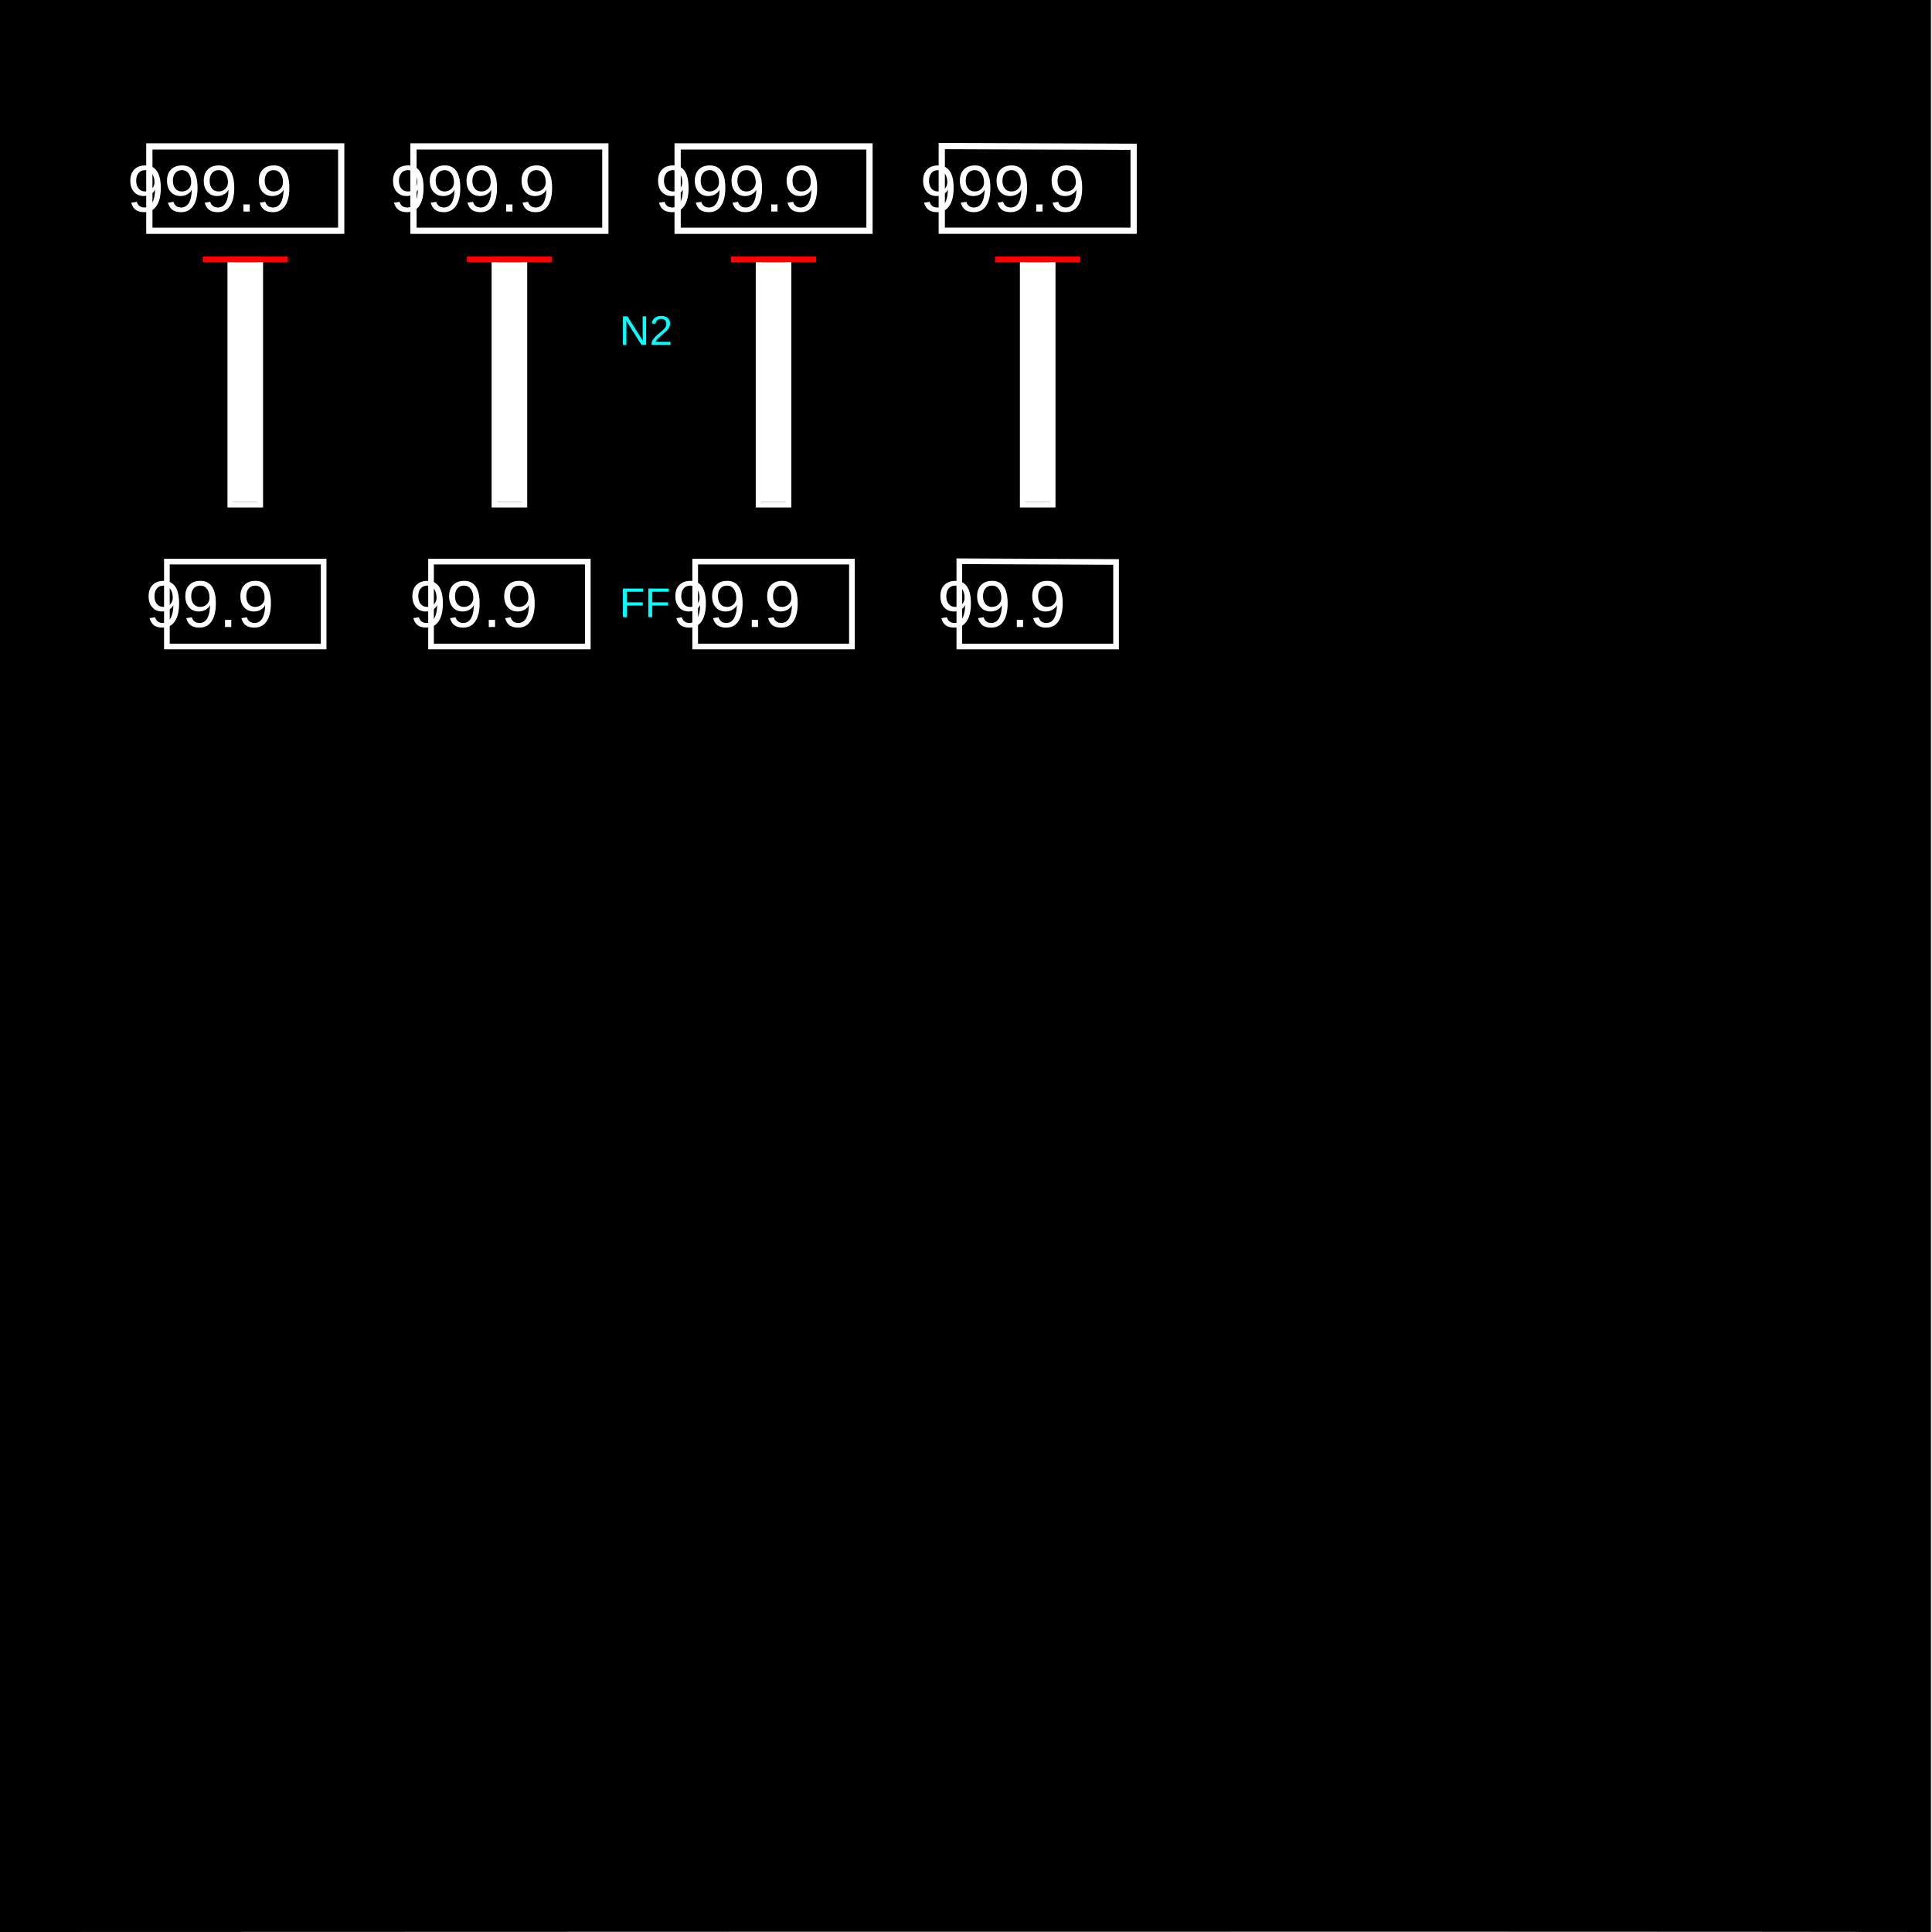
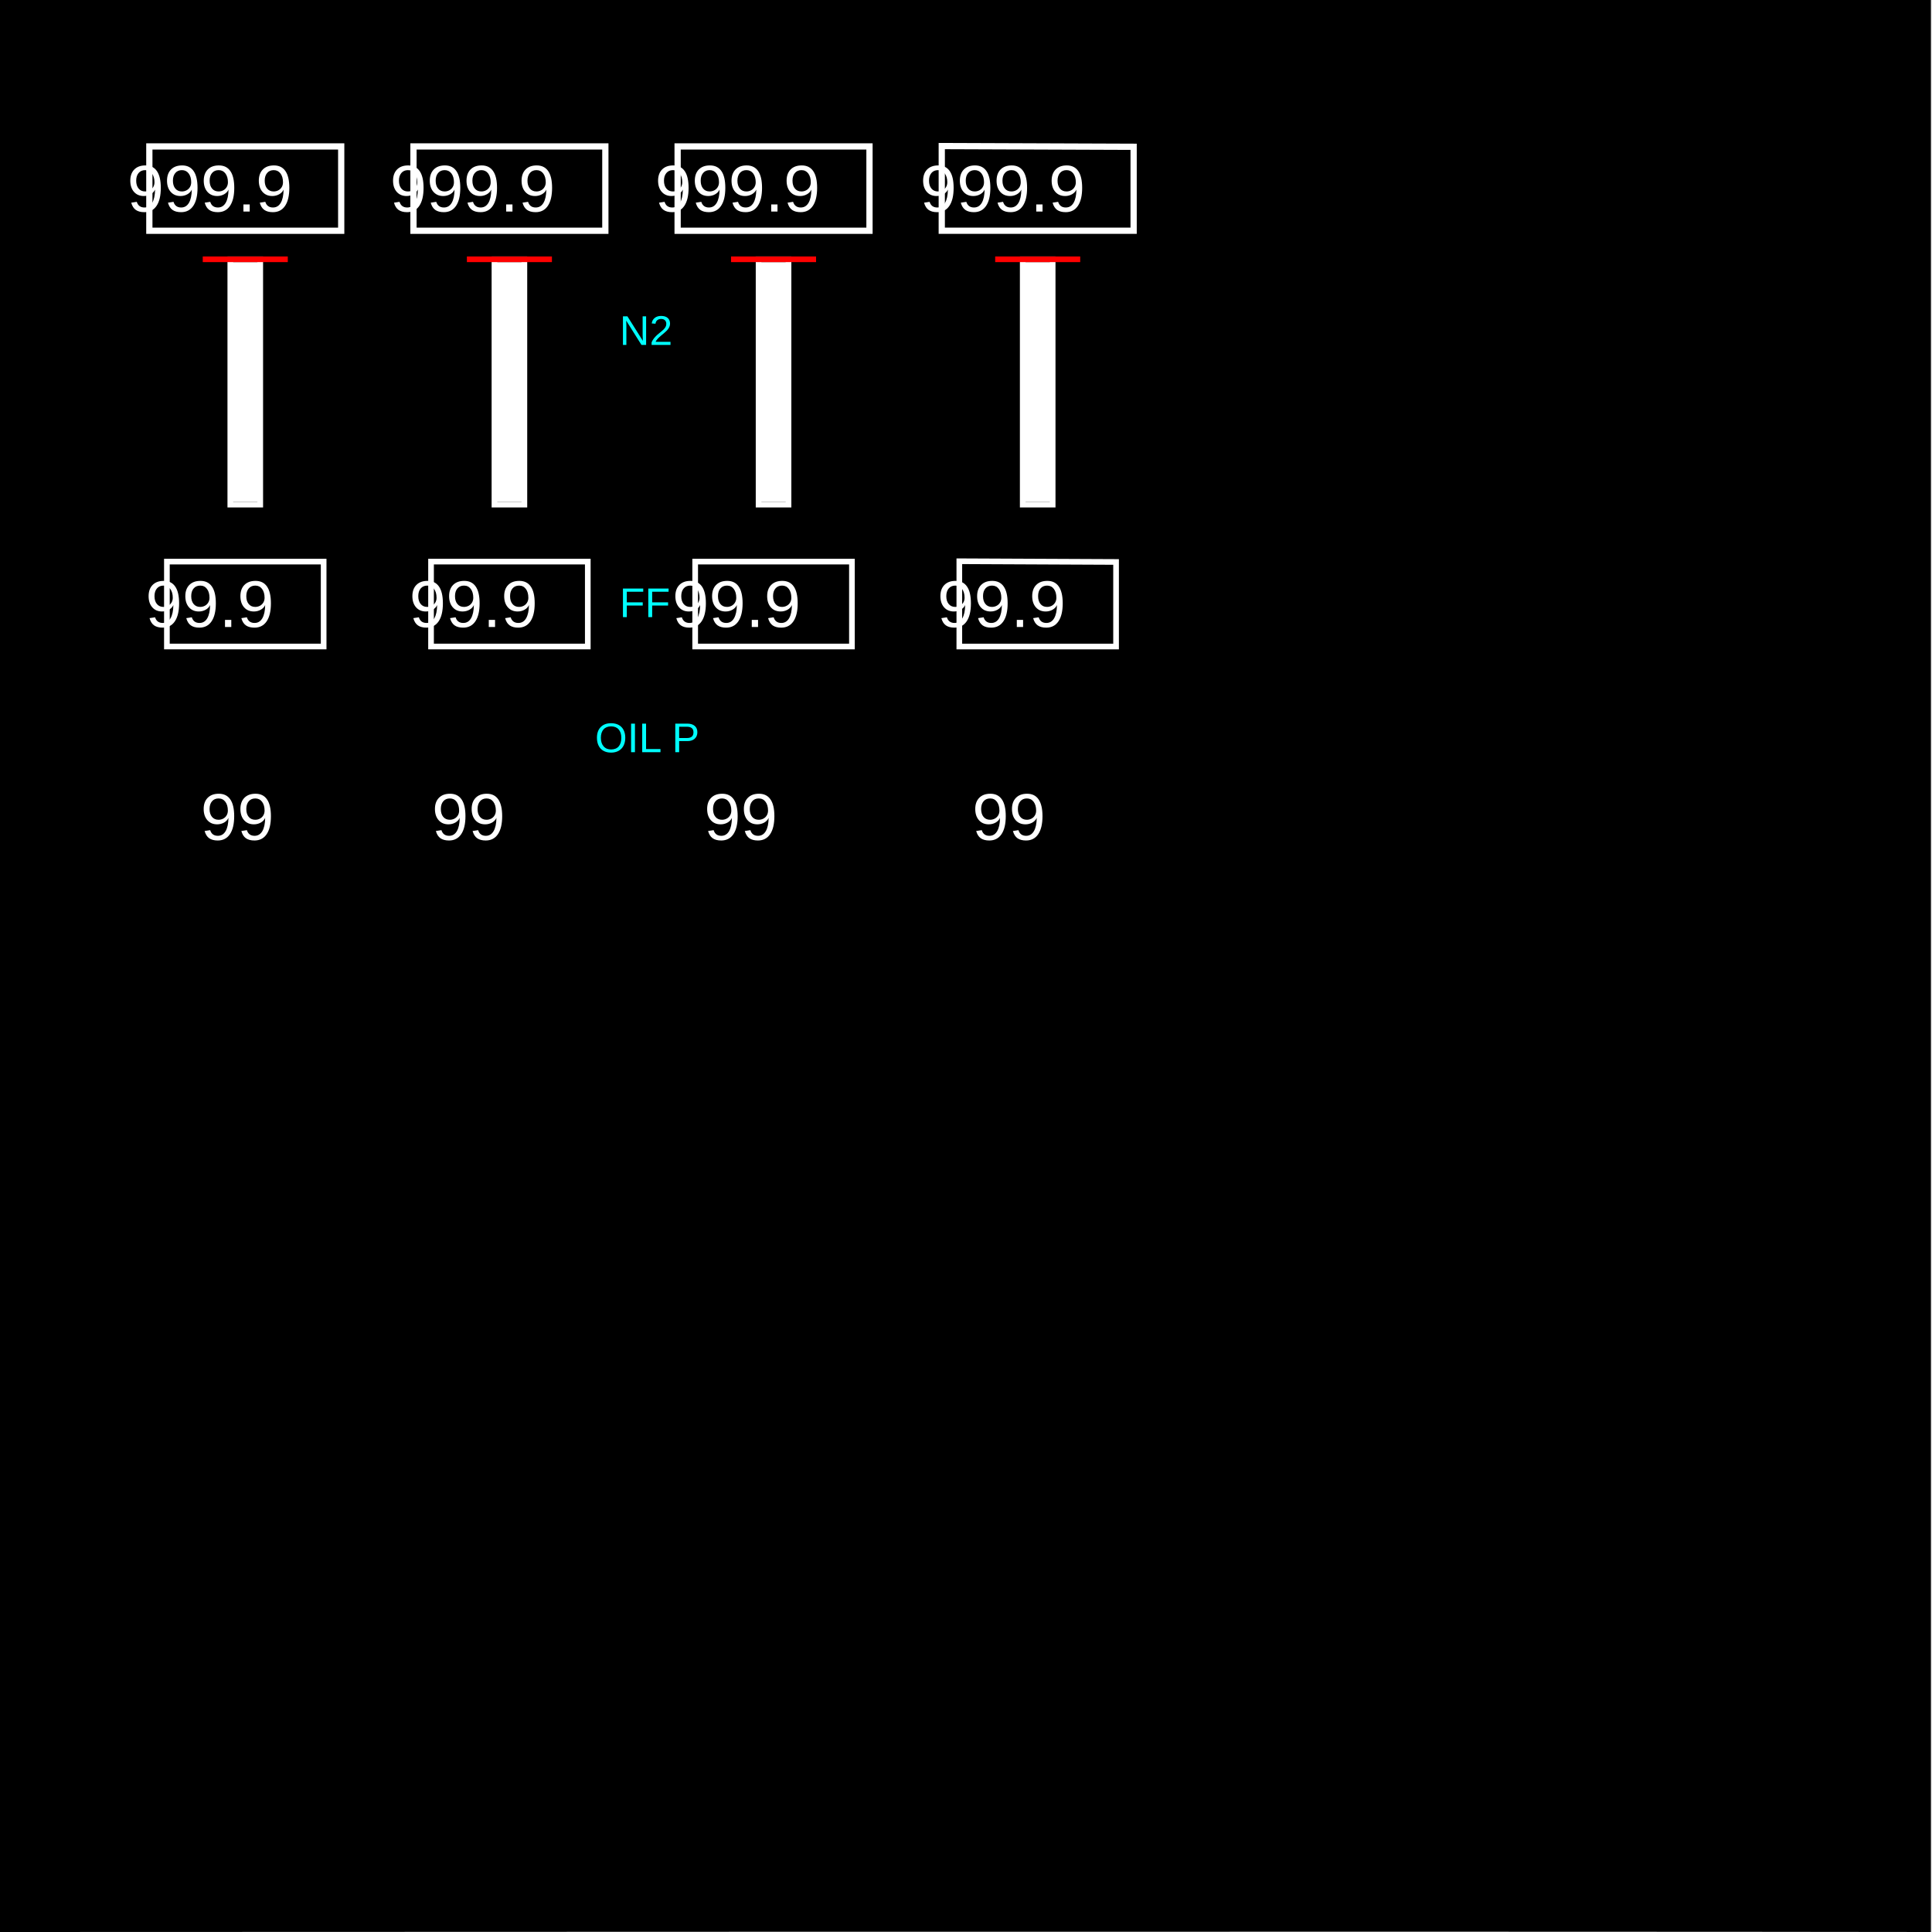
<svg xmlns="http://www.w3.org/2000/svg" version="1.1" width="1024" height="1024" id="svg5180" xml:space="preserve">
  <defs id="defs5184">
    <clipPath id="clipPath3177">
      <path d="m 109.44,459.54 194.4,0 0,-216 -194.4,0 0,216 z" id="path3179" />
    </clipPath>
    <clipPath id="clipPath3133">
      <path d="m 44.64,520.2 324,0 0,-6.24 -324,0 0,6.24 z" id="path3135" />
    </clipPath>
    <clipPath id="clipPath3109">
      <path d="m 44.64,36 324,0 0,-10.08 -324,0 0,10.08 z" id="path3111" />
    </clipPath>
    <clipPath id="clipPath3095">
      <path d="m 44.64,36 324,0 0,-10.08 -324,0 0,10.08 z" id="path3097" />
    </clipPath>
    <clipPath id="clipPath3071">
      <path d="m 44.64,561.24 324,0 0,-4.32 -324,0 0,4.32 z" id="path3073" />
    </clipPath>
    <clipPath id="clipPath3035">
      <path d="m 44.64,594 324,0 0,-28.8 -324,0 0,28.8 z" id="path3037" />
    </clipPath>
    <clipPath id="clipPath3019">
      <path d="m 44.64,594 324,0 0,-28.8 -324,0 0,28.8 z" id="path3021" />
    </clipPath>
  </defs>
  <path d="m -0.575,0 0,1024 c 0,0 827.745,-0.369 1024,0 l 0,-1024" id="bg" style="fill:#000000;fill-opacity:1;fill-rule:evenodd;stroke:none" />
  <text x="328.365" y="327.083" id="text3218-9-8" xml:space="preserve" style="font-size:22px;font-style:normal;font-variant:normal;font-weight:normal;font-stretch:normal;text-align:start;line-height:125%;letter-spacing:0px;word-spacing:0px;writing-mode:lr-tb;text-anchor:start;fill:#00ffff;fill-opacity:1;stroke:none;font-family:Liberation Sans;-inkscape-font-specification:Liberation Sans">
    <tspan x="328.365" y="327.083" id="tspan3220-4-8">FF</tspan>
  </text>
  <text x="163.581" y="332.319" id="eng1ff" xml:space="preserve" style="font-size:22px;font-style:normal;font-variant:normal;font-weight:normal;font-stretch:normal;text-align:end;line-height:125%;letter-spacing:0px;word-spacing:0px;writing-mode:lr-tb;text-anchor:end;fill:#ffffff;fill-opacity:1;stroke:none;font-family:Liberation Sans;-inkscape-font-specification:Liberation Sans">
    <tspan x="163.581" y="332.319" id="tspan5607-5" style="font-size:35px;text-align:end;text-anchor:end">99.9</tspan>
  </text>
  <path d="m 88.46,297.661 0,45 83.08,0 0,-45 z" id="path4014-1" style="fill:none;stroke:#ffffff;stroke-width:3;stroke-linecap:butt;stroke-linejoin:miter;stroke-miterlimit:4;stroke-opacity:1;stroke-dasharray:none" />
  <text x="303.387" y="332.319" id="eng2ff" xml:space="preserve" style="font-size:22px;font-style:normal;font-variant:normal;font-weight:normal;font-stretch:normal;text-align:end;line-height:125%;letter-spacing:0px;word-spacing:0px;writing-mode:lr-tb;text-anchor:end;fill:#ffffff;fill-opacity:1;stroke:none;font-family:Liberation Sans;-inkscape-font-specification:Liberation Sans">
    <tspan x="303.387" y="332.319" id="tspan5607-5-7" style="font-size:35px;text-align:end;text-anchor:end">99.9</tspan>
  </text>
  <text x="442.777" y="332.319" id="eng3ff" xml:space="preserve" style="font-size:22px;font-style:normal;font-variant:normal;font-weight:normal;font-stretch:normal;text-align:end;line-height:125%;letter-spacing:0px;word-spacing:0px;writing-mode:lr-tb;text-anchor:end;fill:#ffffff;fill-opacity:1;stroke:none;font-family:Liberation Sans;-inkscape-font-specification:Liberation Sans">
    <tspan x="442.777" y="332.319" id="tspan5607-5-1" style="font-size:35px;text-align:end;text-anchor:end">99.9</tspan>
  </text>
  <text x="583.251" y="332.319" id="eng4ff" xml:space="preserve" style="font-size:22px;font-style:normal;font-variant:normal;font-weight:normal;font-stretch:normal;text-align:end;line-height:125%;letter-spacing:0px;word-spacing:0px;writing-mode:lr-tb;text-anchor:end;fill:#ffffff;fill-opacity:1;stroke:none;font-family:Liberation Sans;-inkscape-font-specification:Liberation Sans">
    <tspan x="583.251" y="332.319" id="tspan5607-5-2" style="font-size:35px;text-align:end;text-anchor:end">99.9</tspan>
  </text>
  <path d="m 228.46,297.661 0,45 83.08,0 0,-45 z" id="path4014-1-1" style="fill:none;stroke:#ffffff;stroke-width:3;stroke-linecap:butt;stroke-linejoin:miter;stroke-miterlimit:4;stroke-opacity:1;stroke-dasharray:none" />
  <path d="m 368.46,297.661 0,45 83.08,0 0,-45 z" id="path4014-1-7" style="fill:none;stroke:#ffffff;stroke-width:3;stroke-linecap:butt;stroke-linejoin:miter;stroke-miterlimit:4;stroke-opacity:1;stroke-dasharray:none" />
  <path d="m 508.46,297.472 0,45.189 83.08,0 0,-44.811 z" id="path4014-1-4" style="fill:none;stroke:#ffffff;stroke-width:3;stroke-linecap:butt;stroke-linejoin:miter;stroke-miterlimit:4;stroke-opacity:1;stroke-dasharray:none" />
  <text style="font-size:22px;font-style:normal;font-variant:normal;font-weight:normal;font-stretch:normal;text-align:start;line-height:125%;letter-spacing:0px;word-spacing:0px;writing-mode:lr-tb;text-anchor:start;fill:#00ffff;fill-opacity:1;stroke:none;font-family:Liberation Sans;-inkscape-font-specification:Liberation Sans" xml:space="preserve" id="text3195" y="182.812" x="328.365">
    <tspan id="tspan3197" y="182.812" x="328.365">N2</tspan>
  </text>
  <text style="font-size:22px;font-style:normal;font-variant:normal;font-weight:normal;font-stretch:normal;text-align:end;line-height:125%;letter-spacing:0px;word-spacing:0px;writing-mode:lr-tb;text-anchor:end;fill:#ffffff;fill-opacity:1;stroke:none;font-family:Liberation Sans;-inkscape-font-specification:Liberation Sans" xml:space="preserve" id="eng1n2" y="112.116" x="173.344">
    <tspan style="font-size:35px;text-align:end;text-anchor:end" id="tspan3201" y="112.116" x="173.344">999.9</tspan>
  </text>
  <path style="fill:none;stroke:#ffffff;stroke-width:3.308;stroke-linecap:butt;stroke-linejoin:miter;stroke-miterlimit:4;stroke-opacity:1;stroke-dasharray:none" id="path3203" d="m 79.154,77.612 0,44.693 101.692,0 0,-44.693 z" />
  <path style="fill:none;stroke:#ffffff;stroke-width:3;stroke-linecap:butt;stroke-linejoin:miter;stroke-miterlimit:4;stroke-opacity:1;stroke-dasharray:none" id="path3205" d="m 122.067,137.458 0,130 15.866,0 0,-130 z" />
  <text style="font-size:22px;font-style:normal;font-variant:normal;font-weight:normal;font-stretch:normal;text-align:end;line-height:125%;letter-spacing:0px;word-spacing:0px;writing-mode:lr-tb;text-anchor:end;fill:#ffffff;fill-opacity:1;stroke:none;font-family:Liberation Sans;-inkscape-font-specification:Liberation Sans" xml:space="preserve" id="eng2n2" y="112.116" x="312.607">
    <tspan style="font-size:35px;text-align:end;text-anchor:end" id="tspan3209" y="112.116" x="312.607">999.9</tspan>
  </text>
  <text style="font-size:22px;font-style:normal;font-variant:normal;font-weight:normal;font-stretch:normal;text-align:end;line-height:125%;letter-spacing:0px;word-spacing:0px;writing-mode:lr-tb;text-anchor:end;fill:#ffffff;fill-opacity:1;stroke:none;font-family:Liberation Sans;-inkscape-font-specification:Liberation Sans" xml:space="preserve" id="eng3n2" y="112.116" x="453.082">
    <tspan style="font-size:35px;text-align:end;text-anchor:end" id="tspan3213" y="112.116" x="453.082">999.9</tspan>
  </text>
  <text style="font-size:22px;font-style:normal;font-variant:normal;font-weight:normal;font-stretch:normal;text-align:end;line-height:125%;letter-spacing:0px;word-spacing:0px;writing-mode:lr-tb;text-anchor:end;fill:#ffffff;fill-opacity:1;stroke:none;font-family:Liberation Sans;-inkscape-font-specification:Liberation Sans" xml:space="preserve" id="eng4n2" y="112.116" x="593.556">
    <tspan style="font-size:35px;text-align:end;text-anchor:end" id="tspan3217" y="112.116" x="593.556">999.9</tspan>
  </text>
  <path style="fill:none;stroke:#ffffff;stroke-width:3.308;stroke-linecap:butt;stroke-linejoin:miter;stroke-miterlimit:4;stroke-opacity:1;stroke-dasharray:none" id="path3219" d="m 219.154,77.612 0,44.693 101.692,0 0,-44.693 z" />
  <path style="fill:none;stroke:#ffffff;stroke-width:3.308;stroke-linecap:butt;stroke-linejoin:miter;stroke-miterlimit:4;stroke-opacity:1;stroke-dasharray:none" id="path3221" d="m 359.154,77.612 0,44.693 101.692,0 0,-44.693 z" />
  <path style="fill:none;stroke:#ffffff;stroke-width:3.308;stroke-linecap:butt;stroke-linejoin:miter;stroke-miterlimit:4;stroke-opacity:1;stroke-dasharray:none" id="path3223" d="m 499.154,77.423 0,44.881 101.692,0 0,-44.506 z" />
  <path d="m 262.067,137.458 0,130 15.866,0 0,-130 z" id="path3225" style="fill:none;stroke:#ffffff;stroke-width:3;stroke-linecap:butt;stroke-linejoin:miter;stroke-miterlimit:4;stroke-opacity:1;stroke-dasharray:none" />
  <path style="fill:none;stroke:#ffffff;stroke-width:3;stroke-linecap:butt;stroke-linejoin:miter;stroke-miterlimit:4;stroke-opacity:1;stroke-dasharray:none" id="path3227" d="m 402.067,137.458 0,130 15.866,0 0,-130 z" />
  <path d="m 542.067,137.458 0,130 15.866,0 0,-130 z" id="path3229" style="fill:none;stroke:#ffffff;stroke-width:3;stroke-linecap:butt;stroke-linejoin:miter;stroke-miterlimit:4;stroke-opacity:1;stroke-dasharray:none" />
  <path style="fill:none;stroke:#ffffff;stroke-width:15;stroke-linecap:butt;stroke-linejoin:miter;stroke-miterlimit:4;stroke-opacity:1;stroke-dasharray:none" d="m 410,138.958 0,127" id="eng3n2bar" />
  <path id="eng2n2bar" d="m 270,138.958 0,127" style="fill:none;stroke:#ffffff;stroke-width:15;stroke-linecap:butt;stroke-linejoin:miter;stroke-miterlimit:4;stroke-opacity:1;stroke-dasharray:none" />
  <path style="fill:none;stroke:#ffffff;stroke-width:15;stroke-linecap:butt;stroke-linejoin:miter;stroke-miterlimit:4;stroke-opacity:1;stroke-dasharray:none" d="m 550,138.958 0,127" id="eng4n2bar" />
  <path id="eng1n2bar" d="m 130,138.958 0,127" style="fill:none;stroke:#ffffff;stroke-width:15;stroke-linecap:butt;stroke-linejoin:miter;stroke-miterlimit:4;stroke-opacity:1;stroke-dasharray:none" />
  <path d="m 387.464,137.428 45.072,0" id="path3112" style="fill:none;stroke:#ff0000;stroke-width:3;stroke-linecap:butt;stroke-linejoin:miter;stroke-miterlimit:4;stroke-opacity:1;stroke-dasharray:none" />
  <path style="fill:none;stroke:#ff0000;stroke-width:3;stroke-linecap:butt;stroke-linejoin:miter;stroke-miterlimit:4;stroke-opacity:1;stroke-dasharray:none" id="path3246" d="m 247.464,137.428 45.072,0" />
  <path d="m 107.464,137.428 45.072,0" id="path3248" style="fill:none;stroke:#ff0000;stroke-width:3;stroke-linecap:butt;stroke-linejoin:miter;stroke-miterlimit:4;stroke-opacity:1;stroke-dasharray:none" />
  <path style="fill:none;stroke:#ff0000;stroke-width:3;stroke-linecap:butt;stroke-linejoin:miter;stroke-miterlimit:4;stroke-opacity:1;stroke-dasharray:none" id="path3250" d="m 527.464,137.428 45.072,0" />
+   <text style="font-size:22px;font-style:normal;font-variant:normal;font-weight:normal;font-stretch:normal;text-align:start;line-height:125%;letter-spacing:0px;word-spacing:0px;writing-mode:lr-tb;text-anchor:start;fill:#00ffff;fill-opacity:1;stroke:none;font-family:Liberation Sans;-inkscape-font-specification:Liberation Sans" xml:space="preserve" id="text3036" y="398.676" x="315.348">
+     <tspan id="tspan3038" y="398.676" x="315.348">OIL P</tspan>
+   </text>
+   <text style="font-size:22px;font-style:normal;font-variant:normal;font-weight:normal;font-stretch:normal;text-align:end;line-height:125%;letter-spacing:0px;word-spacing:0px;writing-mode:lr-tb;text-anchor:end;fill:#ffffff;fill-opacity:1;stroke:none;font-family:Liberation Sans;-inkscape-font-specification:Liberation Sans" xml:space="preserve" id="eng1oilp" y="445.133" x="163.581">
+     <tspan style="font-size:35px;text-align:end;text-anchor:end" id="tspan3042" y="445.133" x="163.581">99</tspan>
+   </text>
+   <text x="286.157" y="445.133" id="eng2oilp" xml:space="preserve" style="font-size:22px;font-style:normal;font-variant:normal;font-weight:normal;font-stretch:normal;text-align:end;line-height:125%;letter-spacing:0px;word-spacing:0px;writing-mode:lr-tb;text-anchor:end;fill:#ffffff;fill-opacity:1;stroke:none;font-family:Liberation Sans;-inkscape-font-specification:Liberation Sans">
+     <tspan x="286.157" y="445.133" id="tspan3046" style="font-size:35px;text-align:end;text-anchor:end">99</tspan>
+   </text>
+   <text style="font-size:22px;font-style:normal;font-variant:normal;font-weight:normal;font-stretch:normal;text-align:end;line-height:125%;letter-spacing:0px;word-spacing:0px;writing-mode:lr-tb;text-anchor:end;fill:#ffffff;fill-opacity:1;stroke:none;font-family:Liberation Sans;-inkscape-font-specification:Liberation Sans" xml:space="preserve" id="eng3oilp" y="445.133" x="430.428">
+     <tspan style="font-size:35px;text-align:end;text-anchor:end" id="tspan3050" y="445.133" x="430.428">99</tspan>
+   </text>
+   <text x="572.53" y="445.133" id="eng4oilp" xml:space="preserve" style="font-size:22px;font-style:normal;font-variant:normal;font-weight:normal;font-stretch:normal;text-align:end;line-height:125%;letter-spacing:0px;word-spacing:0px;writing-mode:lr-tb;text-anchor:end;fill:#ffffff;fill-opacity:1;stroke:none;font-family:Liberation Sans;-inkscape-font-specification:Liberation Sans">
+     <tspan x="572.53" y="445.133" id="tspan3054" style="font-size:35px;text-align:end;text-anchor:end">99</tspan>
+   </text>
</svg>
